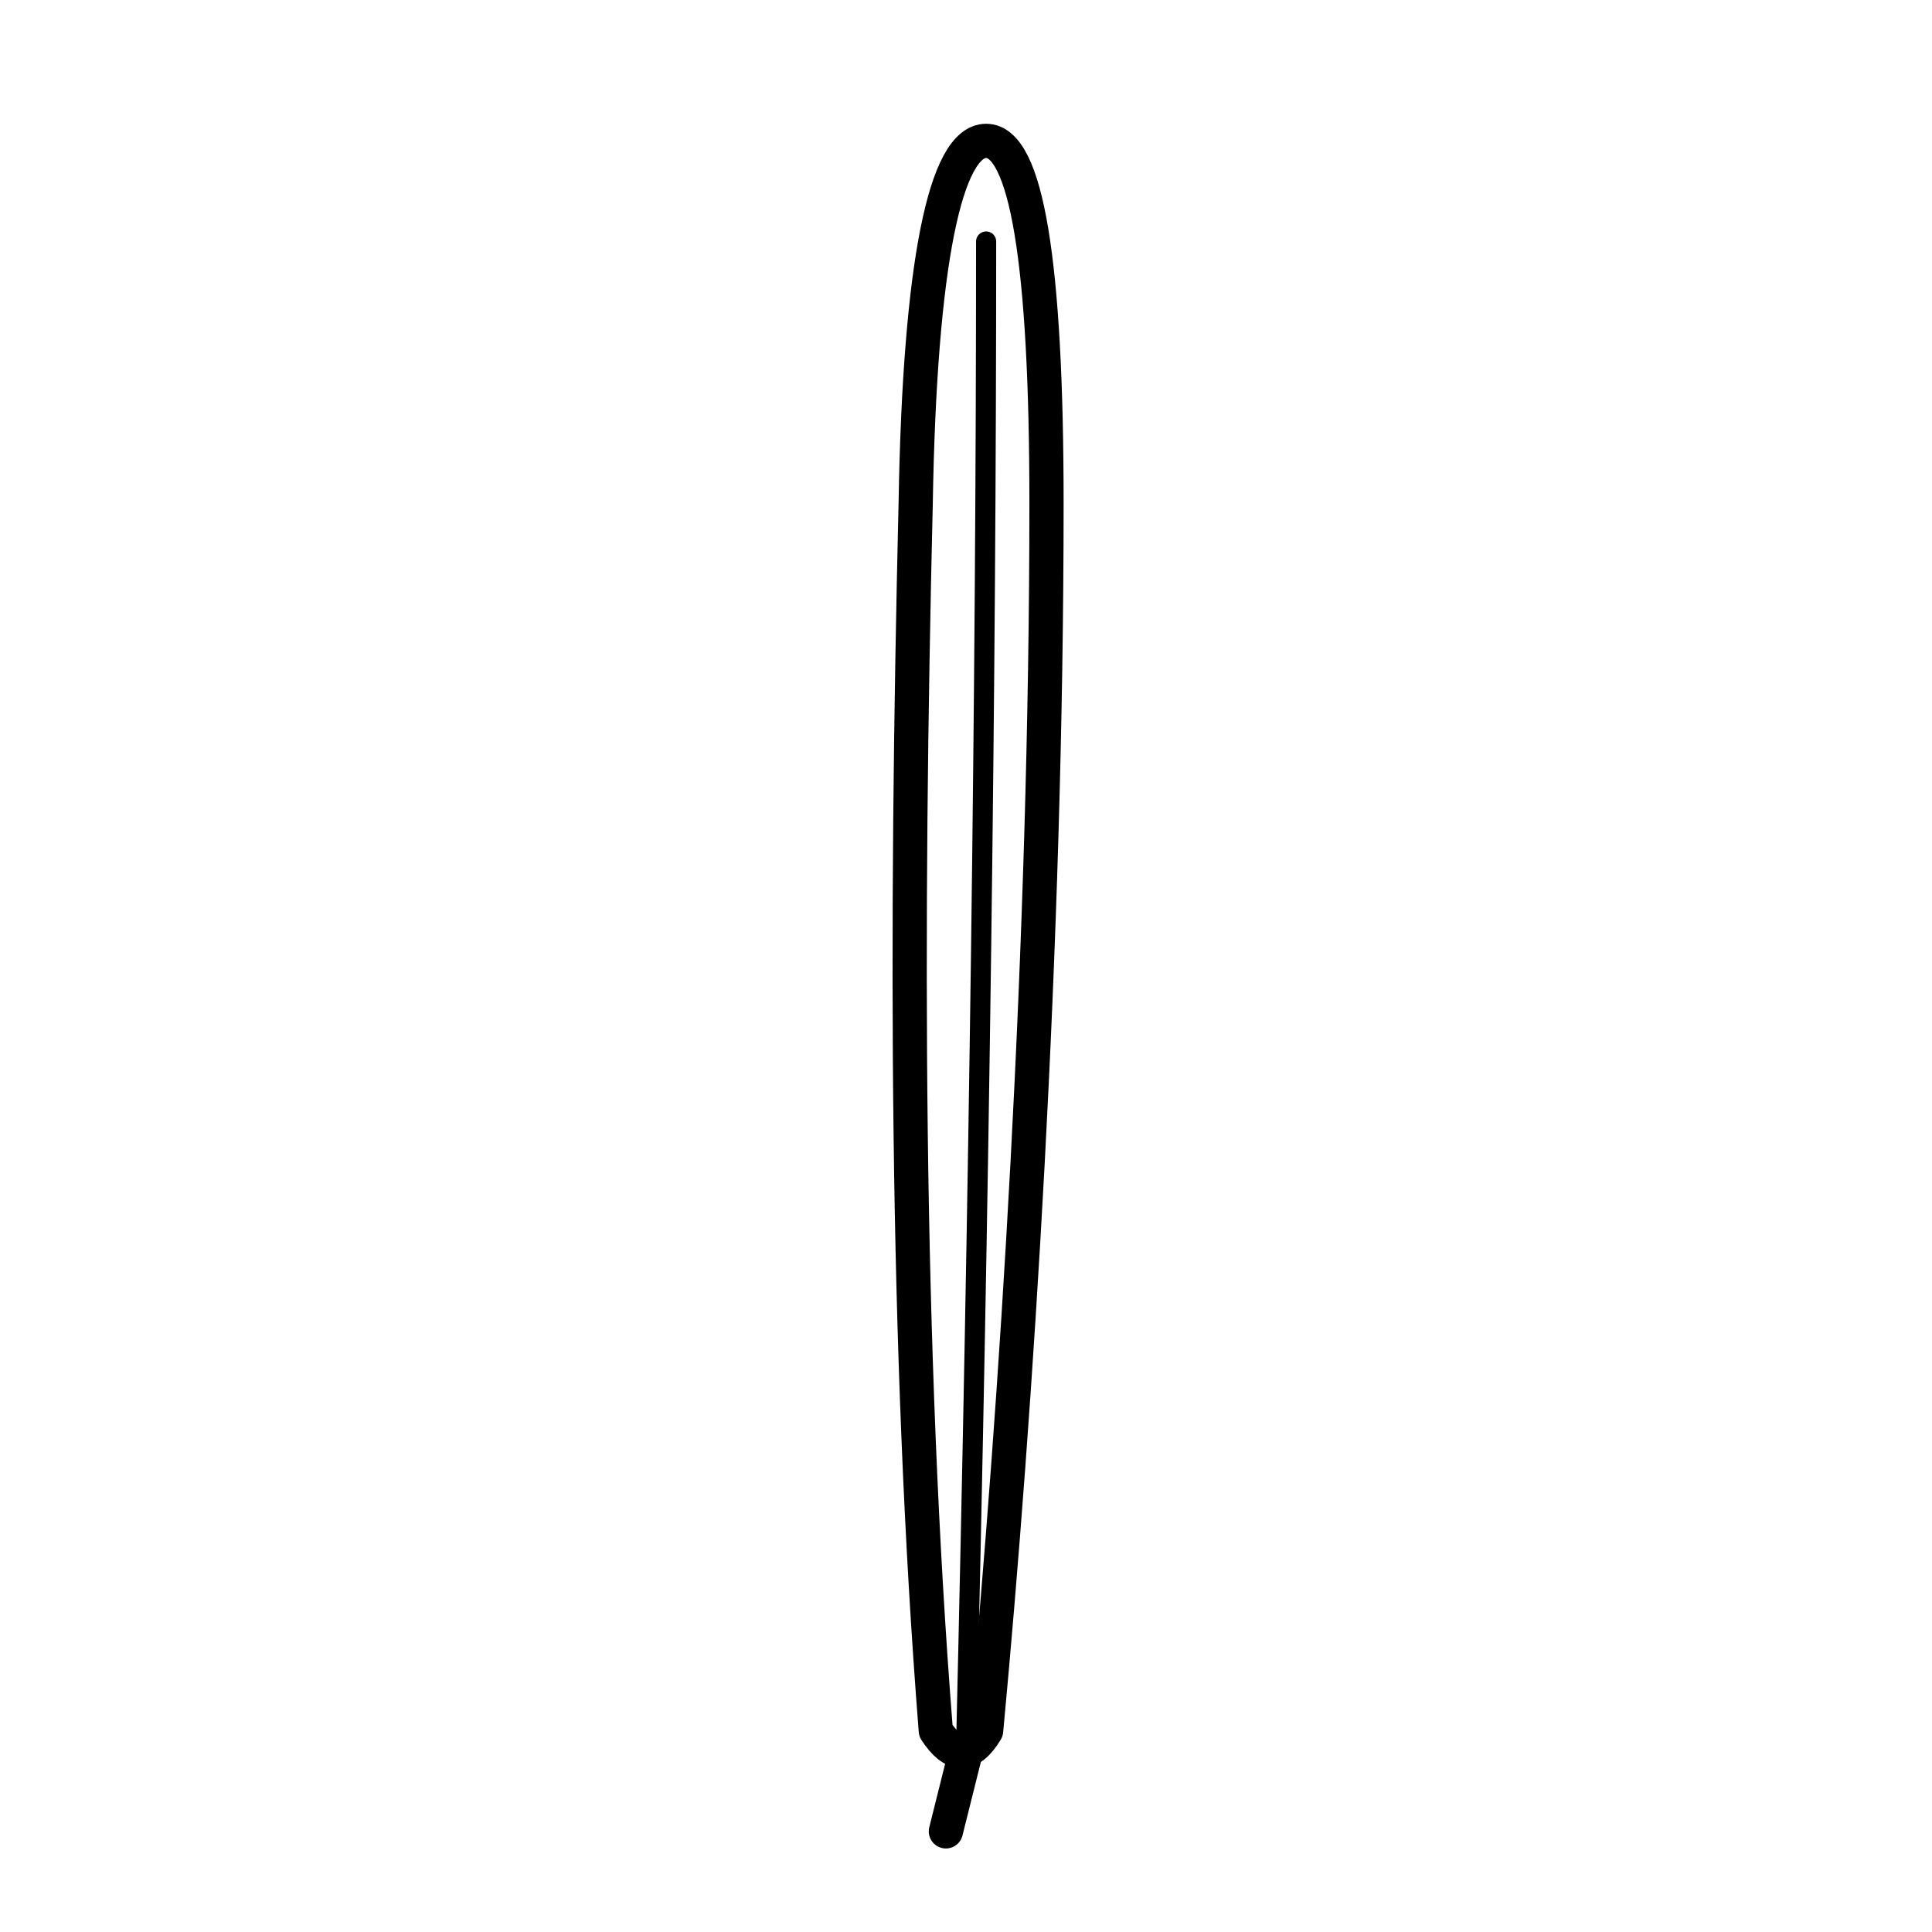
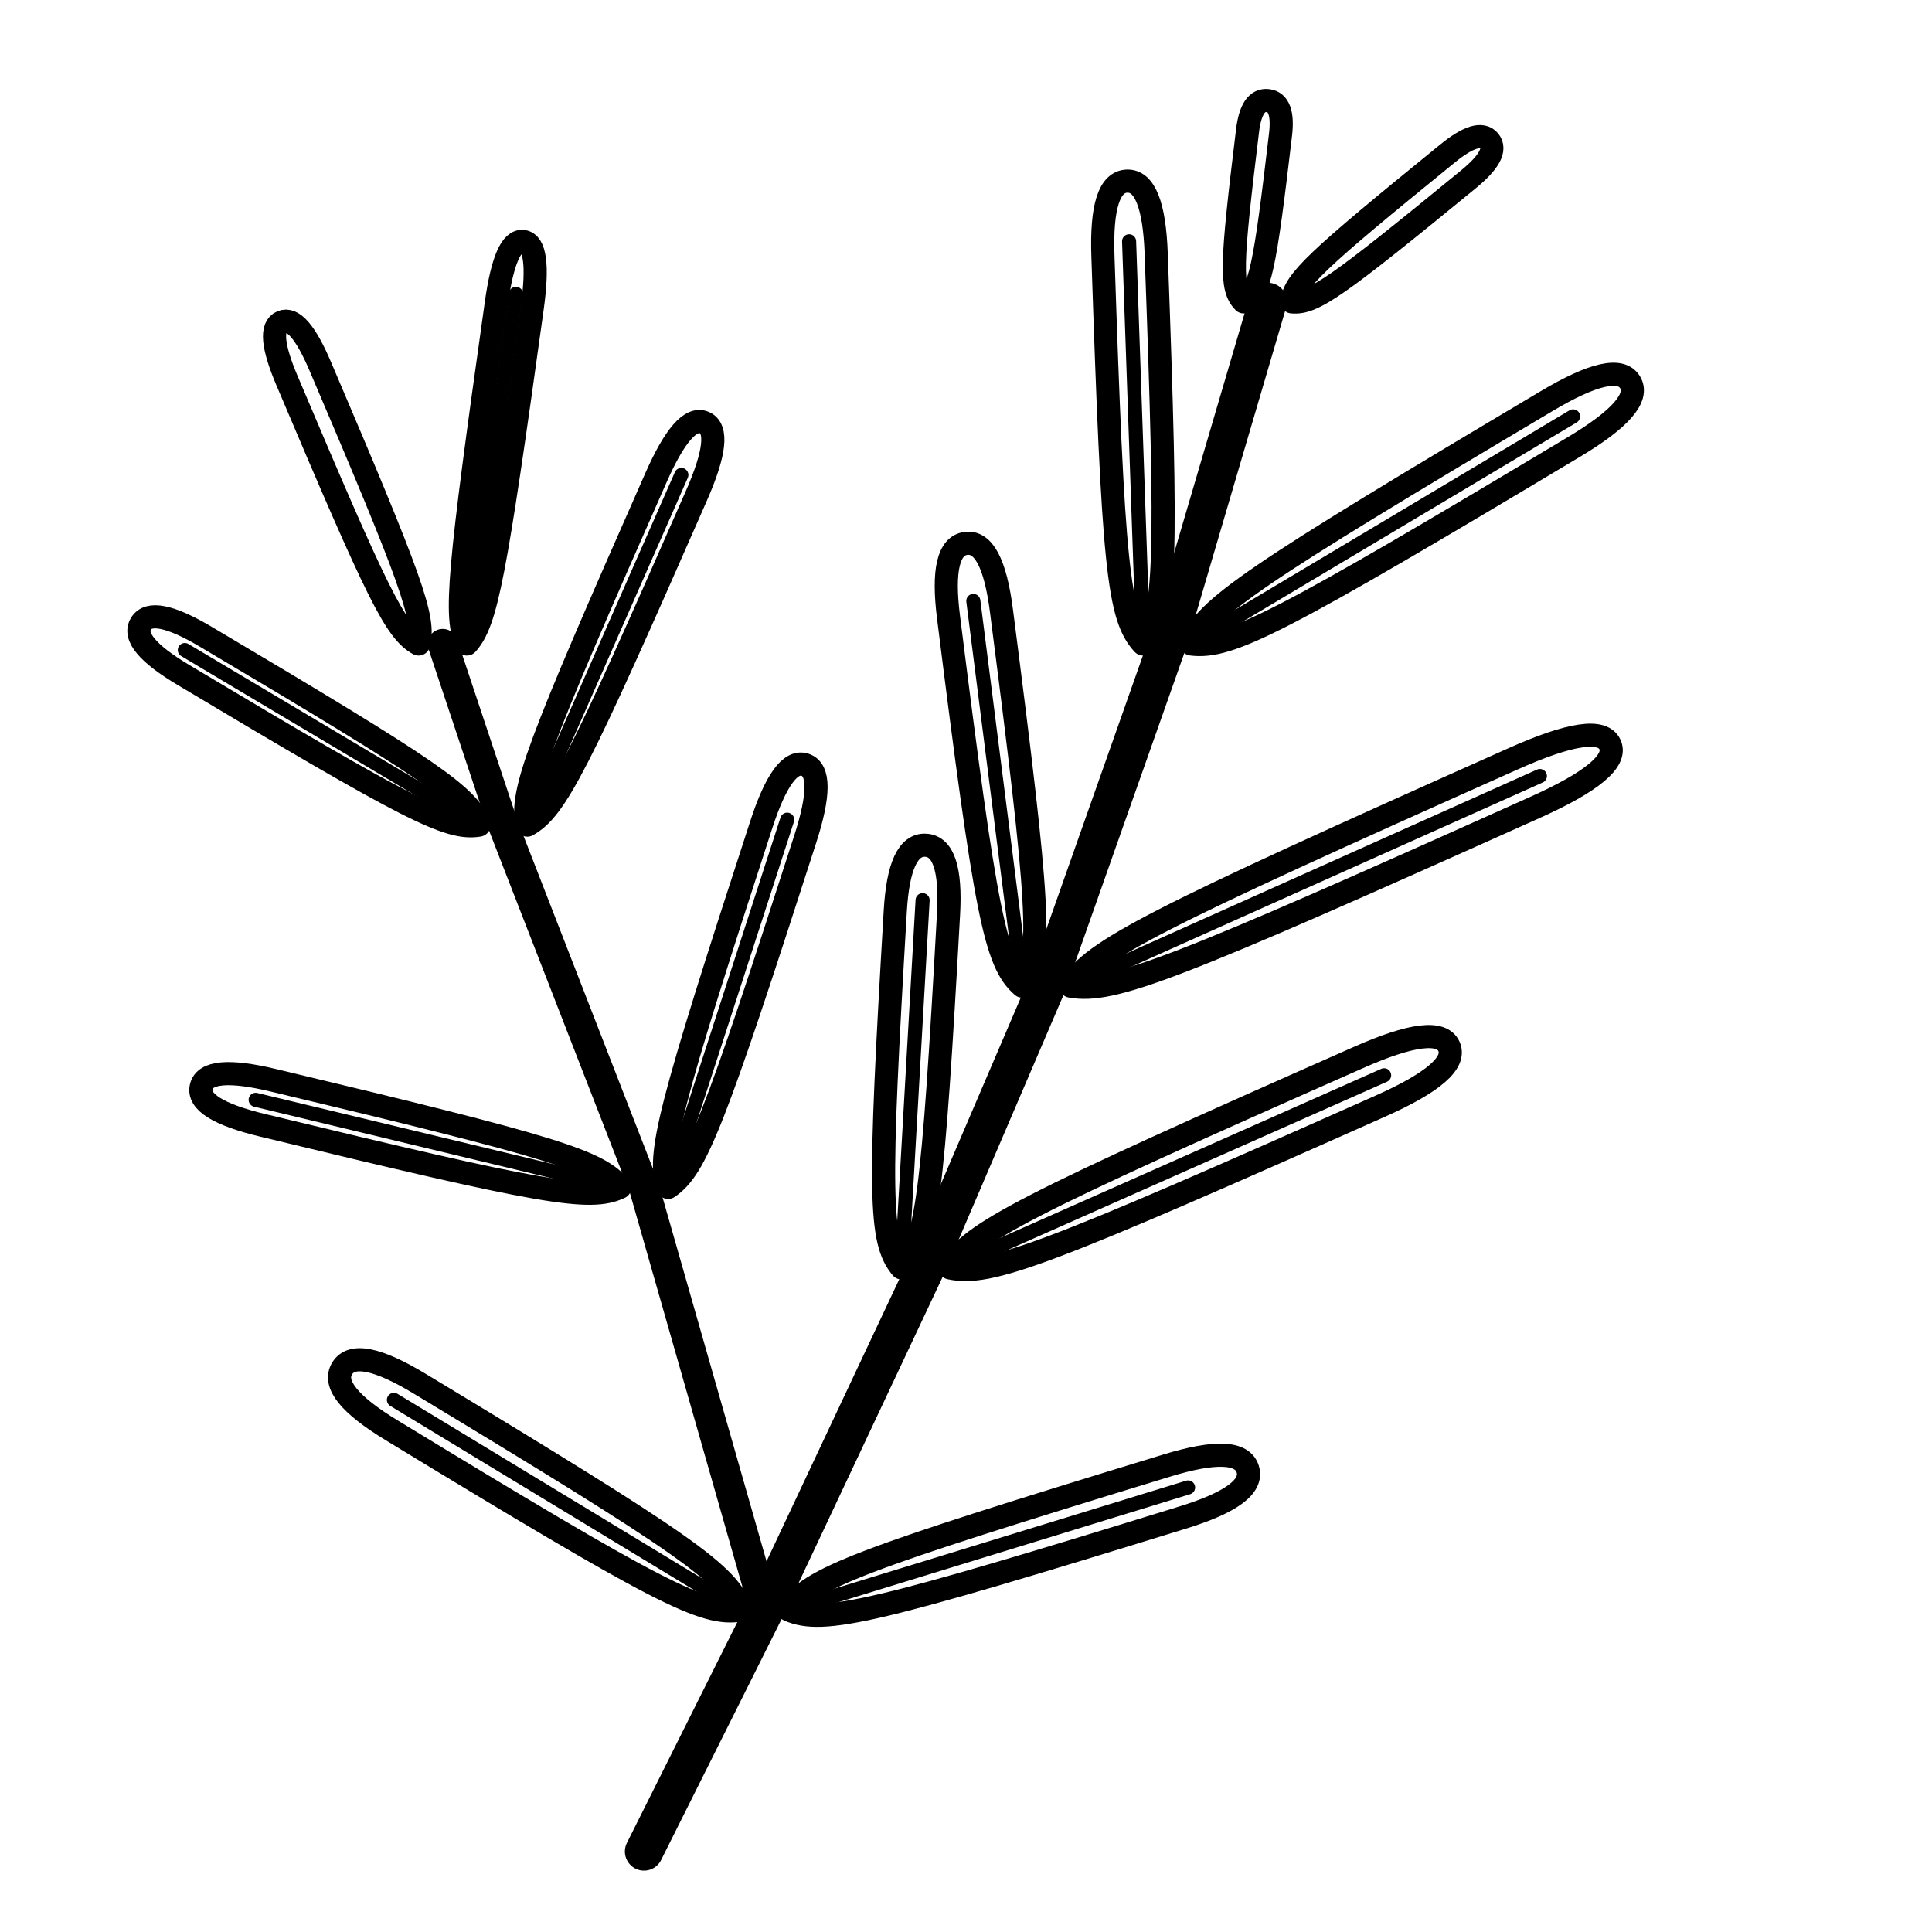
<svg xmlns="http://www.w3.org/2000/svg" width="96" height="96" viewBox="0 0 96 96" fill="none" stroke-linecap="round" stroke-linejoin="round" role="img" aria-label="Rosmarin · Salvia rosmarinus">
-   <path class="leaf-blade" d="M46.5 86 C45 67 45 46 45.5 25 C45.7 13 47 7 49 7 C51 7 52 13 52 25 C52 47 50.5 70 49 86 Q47.8 88 46.5 86 Z" fill="none" stroke="currentColor" stroke-width="1.7" />
-   <path class="leaf-petiole" d="M47 91 L48 87" fill="none" stroke="currentColor" stroke-width="1.7" />
-   <path class="leaf-midrib" d="M48 87 Q49 45 49 12" fill="none" stroke="currentColor" stroke-width="1" />
+   <path class="leaf-twig" d="M32 92 L38 80 L46 63 L52 49 L58 32 L63 15" fill="none" stroke="currentColor" stroke-width="1.9" />
+   <path class="leaf-twig" d="M38 80 L32 59 L25 41 L22 32" fill="none" stroke="currentColor" stroke-width="1.5" />
+   <path class="leaf-blade" d="M36.8 80 C34.982 80.319 32.72 79.138 19.468 71.075 Q16.3 69.155 17 68 Q17.7 66.845 20.868 68.765 C34.148 76.782 36.242 78.241 36.8 80 Z" fill="none" stroke="currentColor" stroke-width="1.15" />
+   <path class="leaf-midrib" d="M36.8 80 L19.574 69.56" fill="none" stroke="currentColor" stroke-width="0.7" />
+   <path class="leaf-blade" d="M39.2 80 C40.211 78.419 42.672 77.494 57.956 72.829 Q61.604 71.709 62 73 Q62.396 74.291 58.748 75.411 C43.48 80.126 40.925 80.741 39.2 80 Z" fill="none" stroke="currentColor" stroke-width="1.15" />
+   <path class="leaf-midrib" d="M39.2 80 L59.036 73.91" fill="none" stroke="currentColor" stroke-width="0.7" />
+   <path class="leaf-blade" d="M44.8 63 C43.681 61.672 43.655 59.353 44.485 45.284 Q44.677 41.924 46 42 Q47.323 42.076 47.131 45.436 C46.353 59.507 46.063 61.808 44.8 63 Z" fill="none" stroke="currentColor" stroke-width="1.15" />
+   <path class="leaf-midrib" d="M44.8 63 L45.844 44.73" fill="none" stroke="currentColor" stroke-width="0.7" />
+   <path class="leaf-blade" d="M47.2 63 C48.204 61.25 50.868 59.895 67.495 52.549 Q71.463 50.789 72 52 Q72.537 53.211 68.569 54.971 C51.964 62.365 49.172 63.43 47.2 63 Z" fill="none" stroke="currentColor" stroke-width="1.15" />
+   <path class="leaf-midrib" d="M47.2 63 L68.776 53.43" fill="none" stroke="currentColor" stroke-width="0.7" />
+   <path class="leaf-blade" d="M50.8 49 C49.449 47.831 48.983 45.431 47.134 30.687 Q46.686 27.167 48 27 Q49.314 26.833 49.762 30.353 C51.665 45.089 51.815 47.529 50.8 49 Z" fill="none" stroke="currentColor" stroke-width="1.15" />
+   <path class="leaf-midrib" d="M50.8 49 L48.364 29.86" fill="none" stroke="currentColor" stroke-width="0.7" />
+   <path class="leaf-blade" d="M53.2 49 C54.321 47.192 57.204 45.727 75.171 37.711 Q79.459 35.791 80 37 Q80.541 38.209 76.253 40.129 C58.308 48.193 55.295 49.368 53.2 49 Z" fill="none" stroke="currentColor" stroke-width="1.15" />
+   <path class="leaf-midrib" d="M53.2 49 L76.516 38.56" fill="none" stroke="currentColor" stroke-width="0.7" />
+   <path class="leaf-blade" d="M56.8 32 C55.56 30.661 55.313 28.137 54.804 12.726 Q54.676 9.046 56 9 Q57.324 8.954 57.452 12.634 C58.015 28.043 57.944 30.579 56.8 32 Z" fill="none" stroke="currentColor" stroke-width="1.15" />
+   <path class="leaf-midrib" d="M56.8 32 L56.104 11.99" fill="none" stroke="currentColor" stroke-width="0.7" />
+   <path class="leaf-blade" d="M59.2 32 C59.897 30.196 62.214 28.629 76.833 19.942 Q80.321 17.862 81 19 Q81.679 20.138 78.191 22.218 C63.598 30.951 61.119 32.244 59.2 32 Z" fill="none" stroke="currentColor" stroke-width="1.15" />
+   <path class="leaf-midrib" d="M59.2 32 L78.166 20.69" fill="none" stroke="currentColor" stroke-width="0.7" />
+   <path class="leaf-blade" d="M61.8 15 C61.135 14.312 61.168 13.2 61.989 6.502 Q62.181 4.902 63 5 Q63.819 5.098 63.627 6.698 C62.84 13.4 62.609 14.488 61.8 15 Z" fill="none" stroke="currentColor" stroke-width="1.15" />
+   <path class="leaf-blade" d="M64.2 15 C64.318 13.945 65.334 12.988 71.91 7.641 Q73.478 6.361 74 7 Q74.522 7.639 72.954 8.919 C66.398 14.292 65.258 15.095 64.2 15 Z" fill="none" stroke="currentColor" stroke-width="1.15" />
+   <path class="leaf-blade" d="M30.8 59 C29.31 59.706 26.99 59.291 13.059 55.918 Q9.731 55.118 10 54 Q10.269 52.882 13.597 53.682 C27.538 57.009 29.794 57.694 30.8 59 Z" fill="none" stroke="currentColor" stroke-width="1.15" />
+   <path class="leaf-midrib" d="M30.8 59 L12.704 54.65" fill="none" stroke="currentColor" stroke-width="0.7" />
+   <path class="leaf-blade" d="M33.2 59 C32.623 57.421 33.24 55.069 37.818 41.006 Q38.906 37.646 40 38 Q41.094 38.354 40.006 41.714 C35.472 55.791 34.593 58.059 33.2 59 Z" fill="none" stroke="currentColor" stroke-width="1.15" />
+   <path class="leaf-midrib" d="M33.2 59 L39.116 40.73" fill="none" stroke="currentColor" stroke-width="0.7" />
+   <path class="leaf-blade" d="M23.8 41 C22.286 41.251 20.37 40.264 9.125 33.545 Q6.437 31.945 7 31 Q7.563 30.055 10.251 31.655 C21.518 38.336 23.298 39.549 23.8 41 Z" fill="none" stroke="currentColor" stroke-width="1.15" />
+   <path class="leaf-midrib" d="M23.8 41 L9.184 32.3" fill="none" stroke="currentColor" stroke-width="0.7" />
+   <path class="leaf-blade" d="M26.2 41 C25.822 39.401 26.669 37.148 32.585 23.757 Q33.993 20.557 35 21 Q36.007 21.443 34.599 24.643 C28.723 38.052 27.634 40.199 26.2 41 Z" fill="none" stroke="currentColor" stroke-width="1.15" />
+   <path class="leaf-midrib" d="M26.2 41 L33.856 23.6" fill="none" stroke="currentColor" stroke-width="0.7" />
+   <path class="leaf-blade" d="M20.8 32 C19.647 31.357 18.799 29.639 14.26 18.912 Q13.172 16.352 14 16 Q14.828 15.648 15.916 18.208 C20.489 28.921 21.137 30.723 20.8 32 Z" fill="none" stroke="currentColor" stroke-width="1.15" />
+   <path class="leaf-blade" d="M23.2 32 C22.566 30.688 22.767 28.473 24.661 15.075 Q25.109 11.875 26 12 Q26.891 12.125 26.443 15.325 C24.585 28.727 24.17 30.912 23.2 32 Z" fill="none" stroke="currentColor" stroke-width="1.15" />
+   <path class="leaf-midrib" d="M23.2 32 L25.636 14.6" fill="none" stroke="currentColor" stroke-width="0.7" />
</svg>
